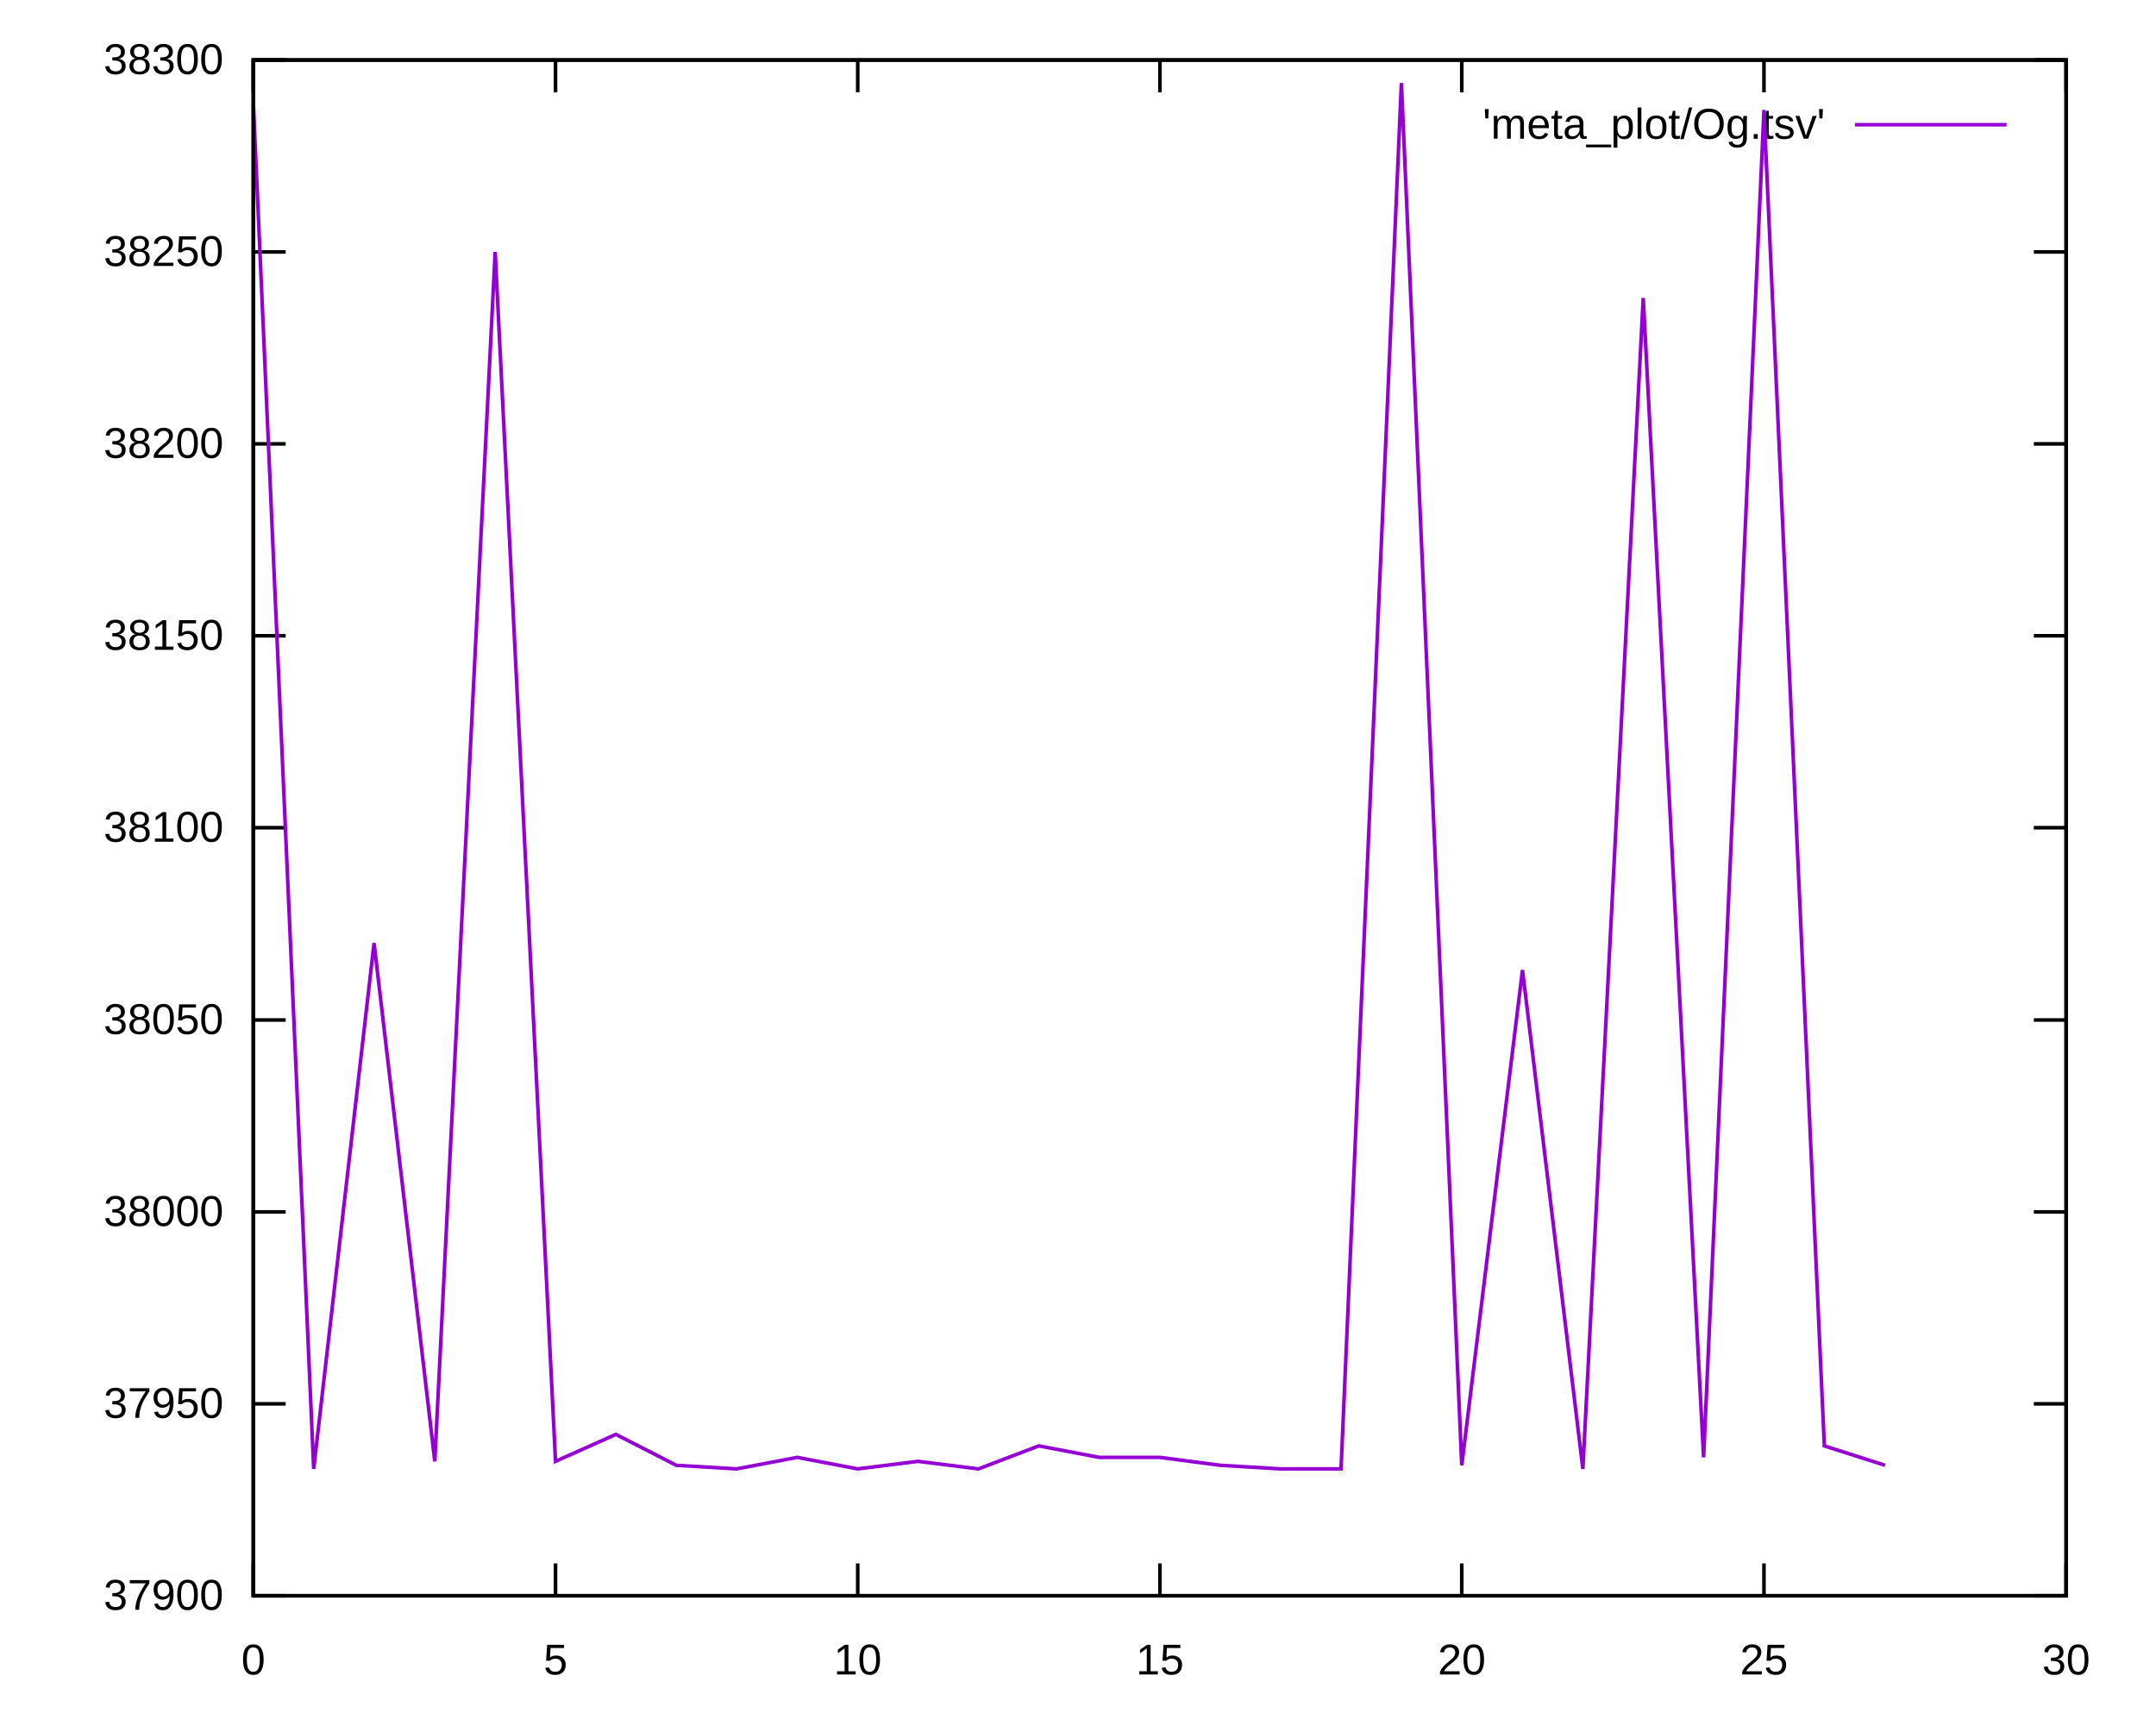
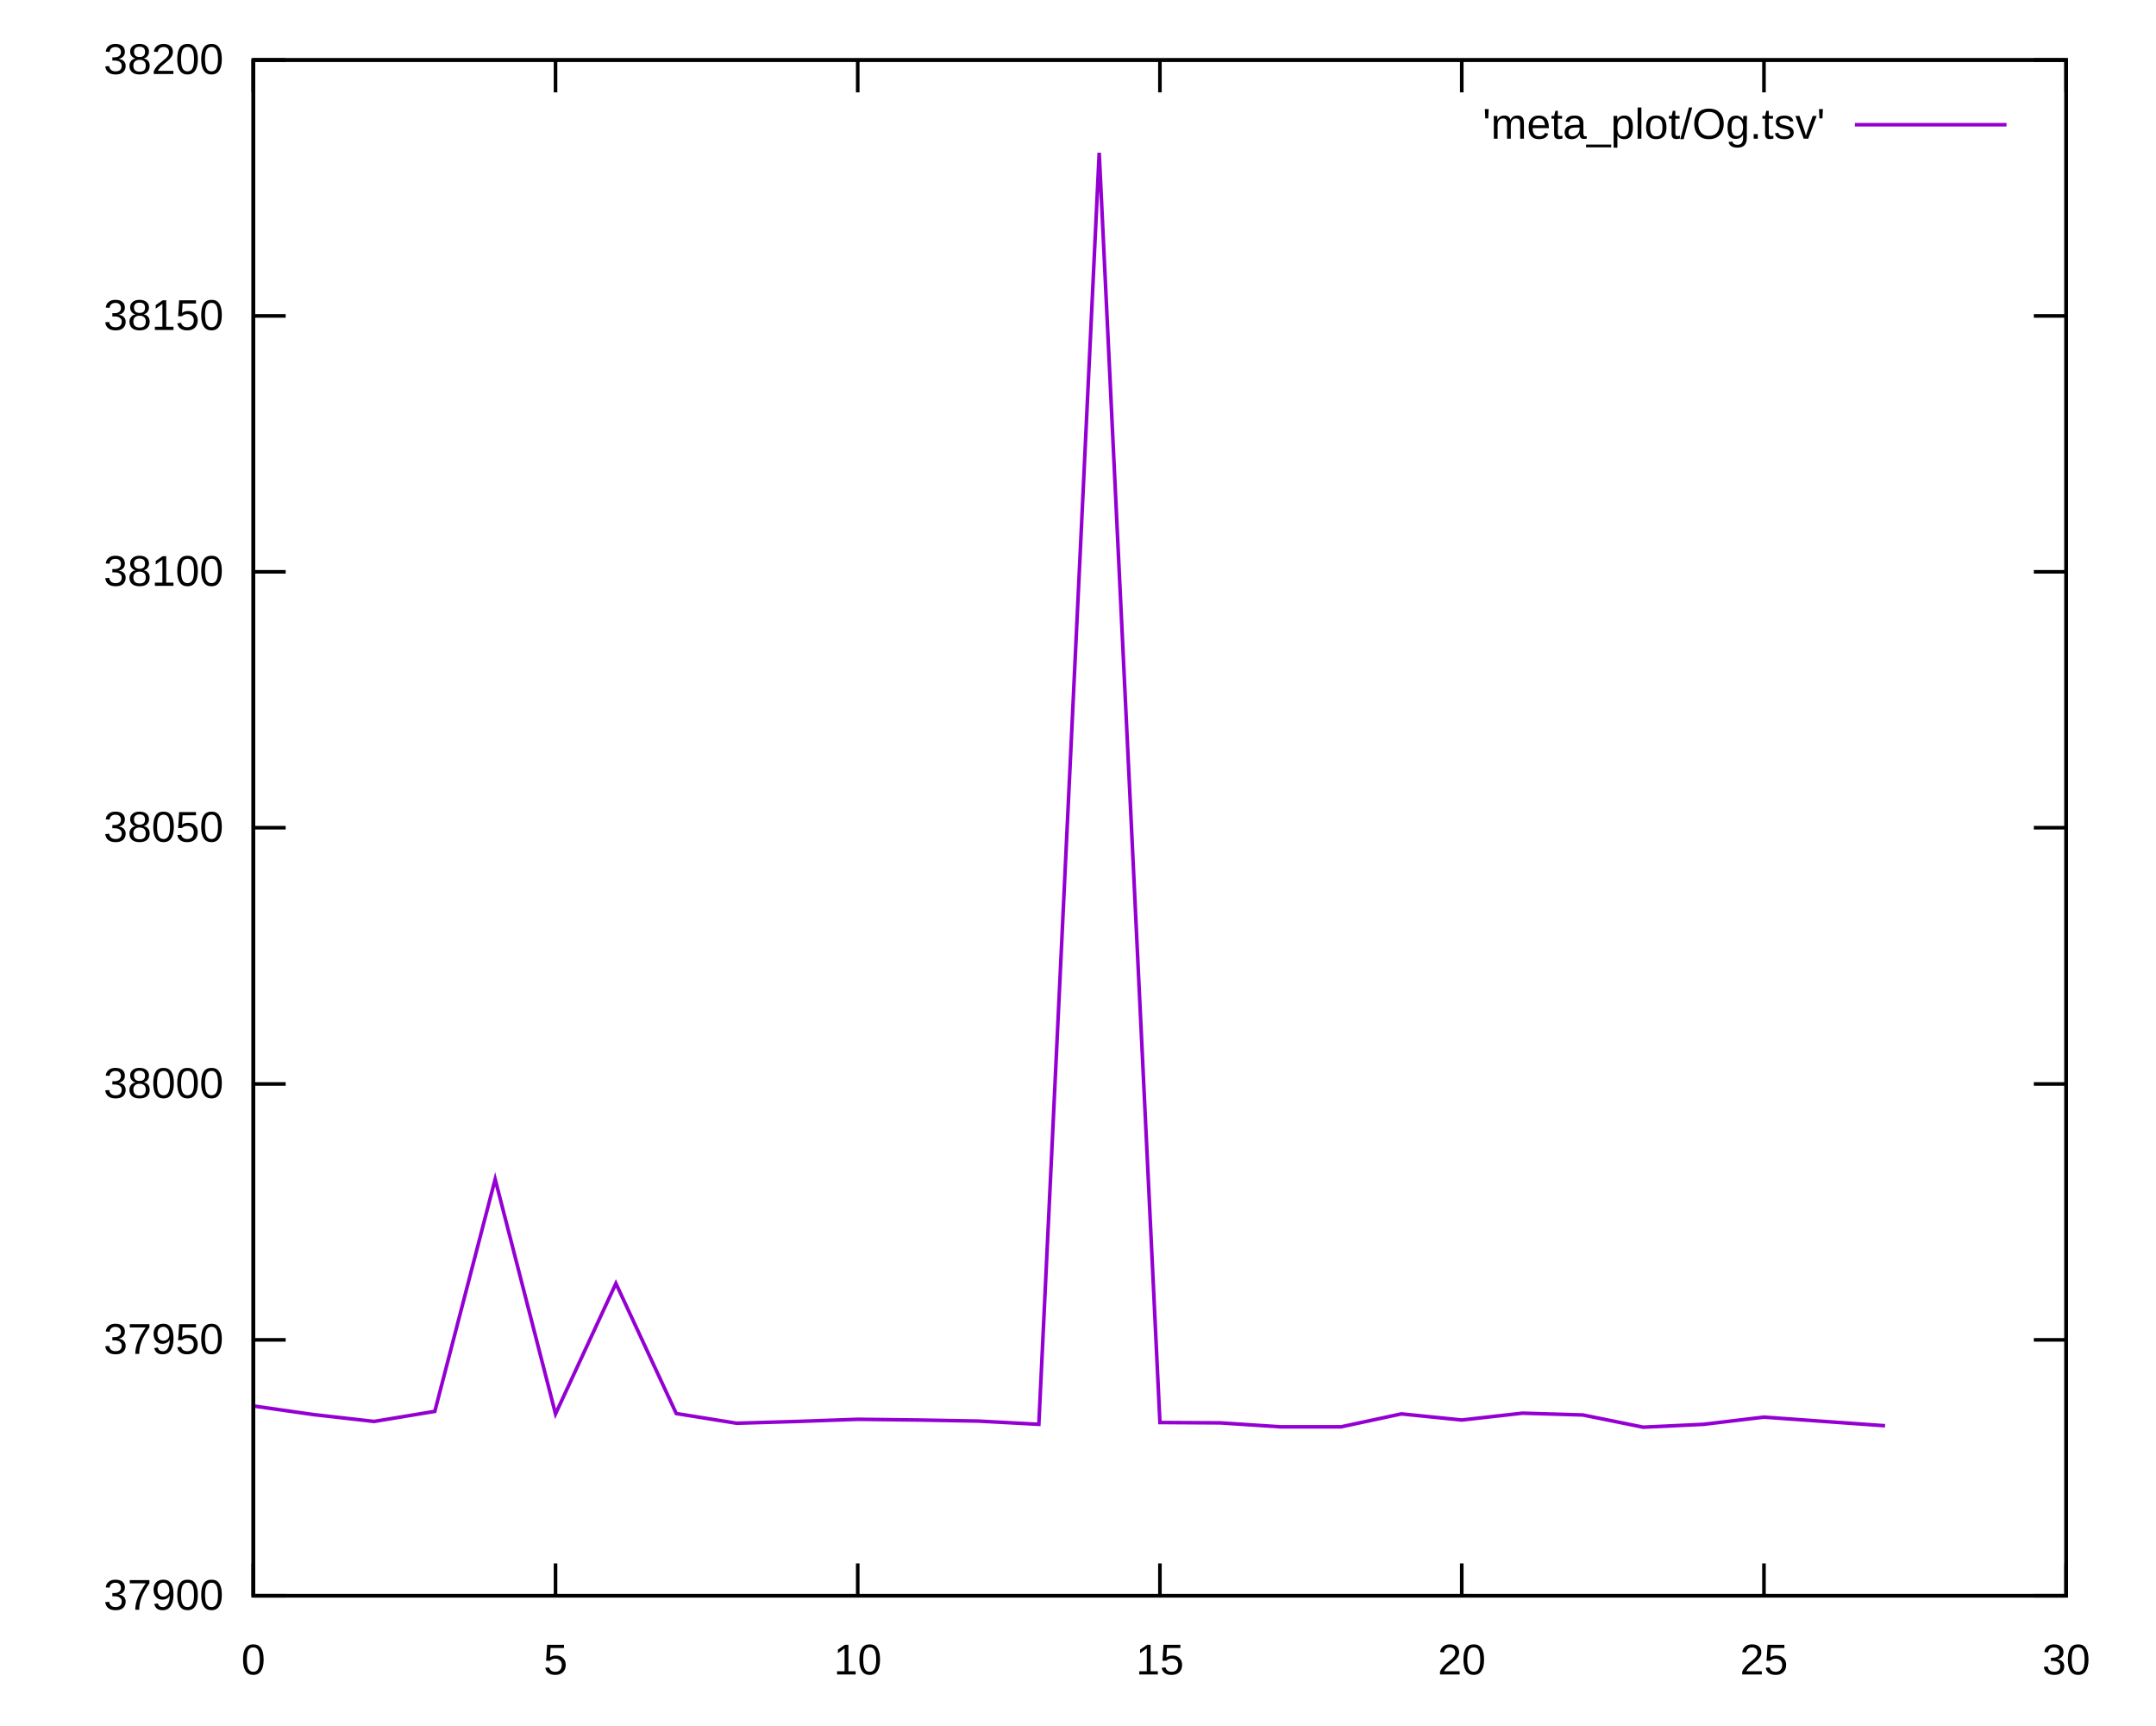
<svg xmlns="http://www.w3.org/2000/svg" xmlns:xlink="http://www.w3.org/1999/xlink" width="600" height="480" viewBox="0 0 600 480">
  <g id="gnuplot_canvas">
    <rect x="0" y="0" width="600" height="480" fill="none" />
    <defs>
      <circle id="gpDot" r="0.5" stroke-width="0.5" />
      <path id="gpPt0" stroke-width="0.222" stroke="currentColor" d="M-1,0 h2 M0,-1 v2" />
      <path id="gpPt1" stroke-width="0.222" stroke="currentColor" d="M-1,-1 L1,1 M1,-1 L-1,1" />
      <path id="gpPt2" stroke-width="0.222" stroke="currentColor" d="M-1,0 L1,0 M0,-1 L0,1 M-1,-1 L1,1 M-1,1 L1,-1" />
      <rect id="gpPt3" stroke-width="0.222" stroke="currentColor" x="-1" y="-1" width="2" height="2" />
      <rect id="gpPt4" stroke-width="0.222" stroke="currentColor" fill="currentColor" x="-1" y="-1" width="2" height="2" />
      <circle id="gpPt5" stroke-width="0.222" stroke="currentColor" cx="0" cy="0" r="1" />
      <use xlink:href="#gpPt5" id="gpPt6" fill="currentColor" stroke="none" />
      <path id="gpPt7" stroke-width="0.222" stroke="currentColor" d="M0,-1.33 L-1.33,0.67 L1.33,0.67 z" />
      <use xlink:href="#gpPt7" id="gpPt8" fill="currentColor" stroke="none" />
      <use xlink:href="#gpPt7" id="gpPt9" stroke="currentColor" transform="rotate(180)" />
      <use xlink:href="#gpPt9" id="gpPt10" fill="currentColor" stroke="none" />
      <use xlink:href="#gpPt3" id="gpPt11" stroke="currentColor" transform="rotate(45)" />
      <use xlink:href="#gpPt11" id="gpPt12" fill="currentColor" stroke="none" />
      <path id="gpPt13" stroke-width="0.222" stroke="currentColor" d="M0,1.330 L1.265,0.411 L0.782,-1.067 L-0.782,-1.076 L-1.265,0.411 z" />
      <use xlink:href="#gpPt13" id="gpPt14" fill="currentColor" stroke="none" />
      <filter id="textbox" filterUnits="objectBoundingBox" x="0" y="0" height="1" width="1">
        <feFlood flood-color="white" flood-opacity="1" result="bgnd" />
        <feComposite in="SourceGraphic" in2="bgnd" operator="atop" />
      </filter>
      <filter id="greybox" filterUnits="objectBoundingBox" x="0" y="0" height="1" width="1">
        <feFlood flood-color="lightgrey" flood-opacity="1" result="grey" />
        <feComposite in="SourceGraphic" in2="grey" operator="atop" />
      </filter>
    </defs>
    <g fill="none" color="white" stroke="currentColor" stroke-width="1.00" stroke-linecap="butt" stroke-linejoin="miter">
</g>
    <g fill="none" color="black" stroke="currentColor" stroke-width="1.00" stroke-linecap="butt" stroke-linejoin="miter">
      <path stroke="black" d="M70.5,444.0 L79.5,444.0 M575.0,444.0 L566.0,444.0  " />
      <g transform="translate(62.2,447.9)" stroke="none" fill="black" font-family="Arial" font-size="12.00" text-anchor="end">
        <text>
          <tspan font-family="Arial"> 37900</tspan>
        </text>
      </g>
    </g>
    <g fill="none" color="black" stroke="currentColor" stroke-width="1.00" stroke-linecap="butt" stroke-linejoin="miter">
-       <path stroke="black" d="M70.5,390.6 L79.5,390.6 M575.0,390.6 L566.0,390.6  " />
-       <g transform="translate(62.2,394.5)" stroke="none" fill="black" font-family="Arial" font-size="12.00" text-anchor="end">
+       <path stroke="black" d="M70.5,372.8 L79.5,372.8 M575.0,372.8 L566.0,372.8  " />
+       <g transform="translate(62.2,376.7)" stroke="none" fill="black" font-family="Arial" font-size="12.00" text-anchor="end">
        <text>
          <tspan font-family="Arial"> 37950</tspan>
        </text>
      </g>
    </g>
    <g fill="none" color="black" stroke="currentColor" stroke-width="1.00" stroke-linecap="butt" stroke-linejoin="miter">
-       <path stroke="black" d="M70.5,337.2 L79.5,337.2 M575.0,337.2 L566.0,337.2  " />
-       <g transform="translate(62.2,341.1)" stroke="none" fill="black" font-family="Arial" font-size="12.00" text-anchor="end">
+       <path stroke="black" d="M70.5,301.6 L79.5,301.6 M575.0,301.6 L566.0,301.6  " />
+       <g transform="translate(62.2,305.5)" stroke="none" fill="black" font-family="Arial" font-size="12.00" text-anchor="end">
        <text>
          <tspan font-family="Arial"> 38000</tspan>
-         </text>
-       </g>
-     </g>
-     <g fill="none" color="black" stroke="currentColor" stroke-width="1.00" stroke-linecap="butt" stroke-linejoin="miter">
-       <path stroke="black" d="M70.5,283.8 L79.5,283.8 M575.0,283.8 L566.0,283.8  " />
-       <g transform="translate(62.2,287.7)" stroke="none" fill="black" font-family="Arial" font-size="12.00" text-anchor="end">
-         <text>
-           <tspan font-family="Arial"> 38050</tspan>
        </text>
      </g>
    </g>
    <g fill="none" color="black" stroke="currentColor" stroke-width="1.00" stroke-linecap="butt" stroke-linejoin="miter">
      <path stroke="black" d="M70.5,230.3 L79.5,230.3 M575.0,230.3 L566.0,230.3  " />
      <g transform="translate(62.2,234.2)" stroke="none" fill="black" font-family="Arial" font-size="12.00" text-anchor="end">
        <text>
+           <tspan font-family="Arial"> 38050</tspan>
+         </text>
+       </g>
+     </g>
+     <g fill="none" color="black" stroke="currentColor" stroke-width="1.00" stroke-linecap="butt" stroke-linejoin="miter">
+       <path stroke="black" d="M70.5,159.1 L79.5,159.1 M575.0,159.1 L566.0,159.1  " />
+       <g transform="translate(62.2,163.0)" stroke="none" fill="black" font-family="Arial" font-size="12.00" text-anchor="end">
+         <text>
          <tspan font-family="Arial"> 38100</tspan>
        </text>
      </g>
    </g>
    <g fill="none" color="black" stroke="currentColor" stroke-width="1.00" stroke-linecap="butt" stroke-linejoin="miter">
-       <path stroke="black" d="M70.5,176.9 L79.5,176.9 M575.0,176.9 L566.0,176.9  " />
-       <g transform="translate(62.2,180.8)" stroke="none" fill="black" font-family="Arial" font-size="12.00" text-anchor="end">
+       <path stroke="black" d="M70.5,87.9 L79.5,87.9 M575.0,87.9 L566.0,87.9  " />
+       <g transform="translate(62.2,91.8)" stroke="none" fill="black" font-family="Arial" font-size="12.00" text-anchor="end">
        <text>
          <tspan font-family="Arial"> 38150</tspan>
-         </text>
-       </g>
-     </g>
-     <g fill="none" color="black" stroke="currentColor" stroke-width="1.00" stroke-linecap="butt" stroke-linejoin="miter">
-       <path stroke="black" d="M70.5,123.5 L79.5,123.5 M575.0,123.5 L566.0,123.5  " />
-       <g transform="translate(62.2,127.4)" stroke="none" fill="black" font-family="Arial" font-size="12.00" text-anchor="end">
-         <text>
-           <tspan font-family="Arial"> 38200</tspan>
-         </text>
-       </g>
-     </g>
-     <g fill="none" color="black" stroke="currentColor" stroke-width="1.00" stroke-linecap="butt" stroke-linejoin="miter">
-       <path stroke="black" d="M70.5,70.1 L79.5,70.1 M575.0,70.1 L566.0,70.1  " />
-       <g transform="translate(62.2,74.0)" stroke="none" fill="black" font-family="Arial" font-size="12.00" text-anchor="end">
-         <text>
-           <tspan font-family="Arial"> 38250</tspan>
        </text>
      </g>
    </g>
    <g fill="none" color="black" stroke="currentColor" stroke-width="1.00" stroke-linecap="butt" stroke-linejoin="miter">
      <path stroke="black" d="M70.5,16.7 L79.5,16.7 M575.0,16.7 L566.0,16.7  " />
      <g transform="translate(62.2,20.6)" stroke="none" fill="black" font-family="Arial" font-size="12.00" text-anchor="end">
        <text>
-           <tspan font-family="Arial"> 38300</tspan>
+           <tspan font-family="Arial"> 38200</tspan>
        </text>
      </g>
    </g>
    <g fill="none" color="black" stroke="currentColor" stroke-width="1.00" stroke-linecap="butt" stroke-linejoin="miter">
      <path stroke="black" d="M70.5,444.0 L70.5,435.0 M70.5,16.7 L70.5,25.7  " />
      <g transform="translate(70.5,465.9)" stroke="none" fill="black" font-family="Arial" font-size="12.00" text-anchor="middle">
        <text>
          <tspan font-family="Arial"> 0</tspan>
        </text>
      </g>
    </g>
    <g fill="none" color="black" stroke="currentColor" stroke-width="1.00" stroke-linecap="butt" stroke-linejoin="miter">
      <path stroke="black" d="M154.6,444.0 L154.6,435.0 M154.6,16.7 L154.6,25.7  " />
      <g transform="translate(154.6,465.9)" stroke="none" fill="black" font-family="Arial" font-size="12.00" text-anchor="middle">
        <text>
          <tspan font-family="Arial"> 5</tspan>
        </text>
      </g>
    </g>
    <g fill="none" color="black" stroke="currentColor" stroke-width="1.00" stroke-linecap="butt" stroke-linejoin="miter">
      <path stroke="black" d="M238.7,444.0 L238.7,435.0 M238.7,16.7 L238.7,25.7  " />
      <g transform="translate(238.7,465.9)" stroke="none" fill="black" font-family="Arial" font-size="12.00" text-anchor="middle">
        <text>
          <tspan font-family="Arial"> 10</tspan>
        </text>
      </g>
    </g>
    <g fill="none" color="black" stroke="currentColor" stroke-width="1.00" stroke-linecap="butt" stroke-linejoin="miter">
      <path stroke="black" d="M322.8,444.0 L322.8,435.0 M322.8,16.7 L322.8,25.7  " />
      <g transform="translate(322.8,465.9)" stroke="none" fill="black" font-family="Arial" font-size="12.00" text-anchor="middle">
        <text>
          <tspan font-family="Arial"> 15</tspan>
        </text>
      </g>
    </g>
    <g fill="none" color="black" stroke="currentColor" stroke-width="1.00" stroke-linecap="butt" stroke-linejoin="miter">
      <path stroke="black" d="M406.8,444.0 L406.8,435.0 M406.8,16.7 L406.8,25.7  " />
      <g transform="translate(406.8,465.9)" stroke="none" fill="black" font-family="Arial" font-size="12.00" text-anchor="middle">
        <text>
          <tspan font-family="Arial"> 20</tspan>
        </text>
      </g>
    </g>
    <g fill="none" color="black" stroke="currentColor" stroke-width="1.00" stroke-linecap="butt" stroke-linejoin="miter">
      <path stroke="black" d="M490.9,444.0 L490.9,435.0 M490.9,16.7 L490.9,25.7  " />
      <g transform="translate(490.9,465.9)" stroke="none" fill="black" font-family="Arial" font-size="12.00" text-anchor="middle">
        <text>
          <tspan font-family="Arial"> 25</tspan>
        </text>
      </g>
    </g>
    <g fill="none" color="black" stroke="currentColor" stroke-width="1.00" stroke-linecap="butt" stroke-linejoin="miter">
      <path stroke="black" d="M575.0,444.0 L575.0,435.0 M575.0,16.7 L575.0,25.7  " />
      <g transform="translate(575.0,465.9)" stroke="none" fill="black" font-family="Arial" font-size="12.00" text-anchor="middle">
        <text>
          <tspan font-family="Arial"> 30</tspan>
        </text>
      </g>
    </g>
    <g fill="none" color="black" stroke="currentColor" stroke-width="1.00" stroke-linecap="butt" stroke-linejoin="miter">
</g>
    <g fill="none" color="black" stroke="currentColor" stroke-width="1.00" stroke-linecap="butt" stroke-linejoin="miter">
      <path stroke="black" d="M70.5,16.7 L70.5,444.0 L575.0,444.0 L575.0,16.7 L70.5,16.7 Z  " />
    </g>
    <g fill="none" color="black" stroke="currentColor" stroke-width="1.00" stroke-linecap="butt" stroke-linejoin="miter">
</g>
    <g id="gnuplot_plot_1">
      <g fill="none" color="black" stroke="currentColor" stroke-width="1.00" stroke-linecap="butt" stroke-linejoin="miter">
        <g transform="translate(507.9,38.6)" stroke="none" fill="black" font-family="Arial" font-size="12.00" text-anchor="end">
          <text>'meta_plot/Og.tsv'</text>
        </g>
      </g>
      <g fill="none" color="black" stroke="currentColor" stroke-width="1.00" stroke-linecap="butt" stroke-linejoin="miter">
-         <path stroke="rgb(148,   0, 211)" d="M516.2,34.7 L558.4,34.7 M70.5,28.5 L87.3,408.7 L104.1,262.4 L121.0,406.6 L137.8,70.1 L154.6,406.6   L171.4,399.1 L188.2,407.7 L205.0,408.7 L221.9,405.5 L238.7,408.7 L255.5,406.6 L272.3,408.7 L289.1,402.3   L305.9,405.5 L322.8,405.5 L339.6,407.7 L356.4,408.7 L373.2,408.7 L390.0,23.1 L406.8,407.7 L423.7,269.9   L440.5,408.7 L457.3,82.9 L474.1,405.5 L490.9,30.6 L507.7,402.3 L524.6,407.7  " />
+         <path stroke="rgb(148,   0, 211)" d="M516.2,34.7 L558.4,34.7 M70.5,391.2 L87.3,393.6 L104.1,395.5 L121.0,392.7 L137.8,328.1 L154.6,393.4   L171.4,357.1 L188.2,393.3 L205.0,396.0 L221.9,395.5 L238.7,394.9 L255.5,395.1 L272.3,395.4 L289.1,396.3   L305.9,42.5 L322.8,395.8 L339.6,395.9 L356.4,397.0 L373.2,397.0 L390.0,393.4 L406.8,395.1 L423.7,393.2   L440.5,393.7 L457.3,397.1 L474.1,396.3 L490.9,394.3 L507.7,395.5 L524.6,396.7  " />
      </g>
    </g>
    <g fill="none" color="white" stroke="rgb(148,   0, 211)" stroke-width="2.00" stroke-linecap="butt" stroke-linejoin="miter">
</g>
    <g fill="none" color="black" stroke="currentColor" stroke-width="2.00" stroke-linecap="butt" stroke-linejoin="miter">
</g>
    <g fill="none" color="black" stroke="black" stroke-width="1.00" stroke-linecap="butt" stroke-linejoin="miter">
</g>
    <g fill="none" color="black" stroke="currentColor" stroke-width="1.00" stroke-linecap="butt" stroke-linejoin="miter">
      <path stroke="black" d="M70.5,16.7 L70.5,444.0 L575.0,444.0 L575.0,16.7 L70.5,16.7 Z  " />
    </g>
    <g fill="none" color="black" stroke="currentColor" stroke-width="1.00" stroke-linecap="butt" stroke-linejoin="miter">
</g>
  </g>
</svg>
